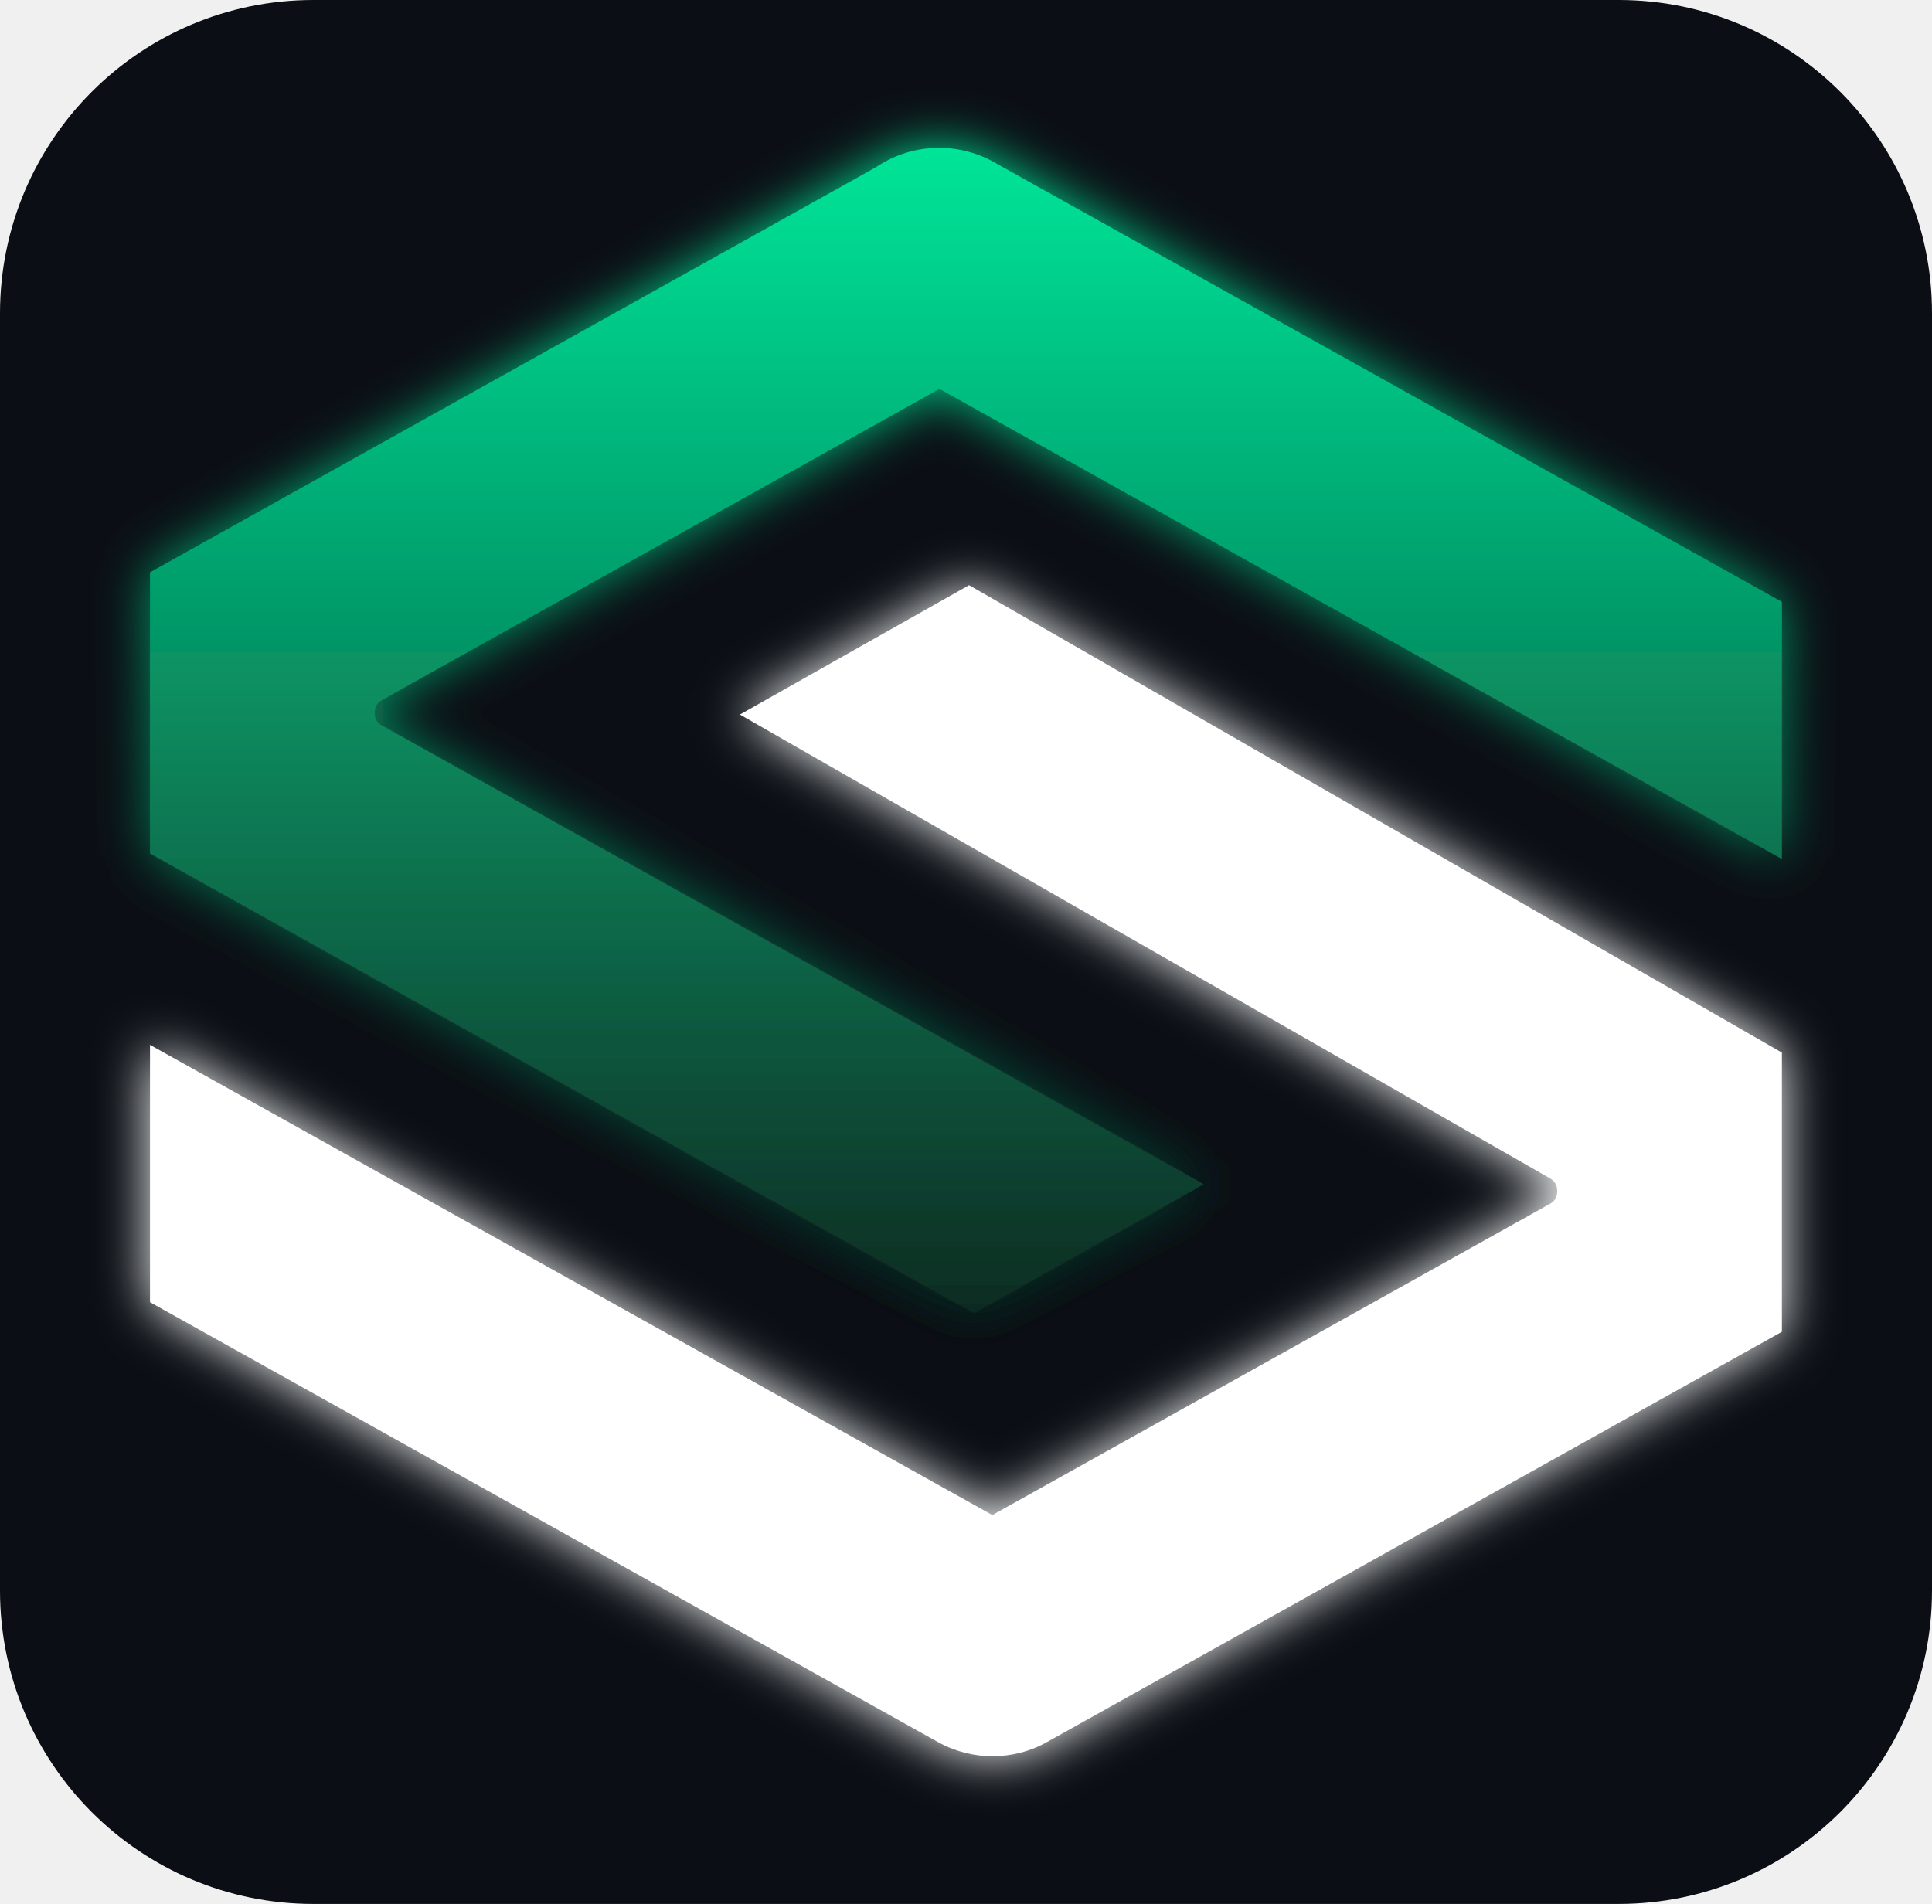
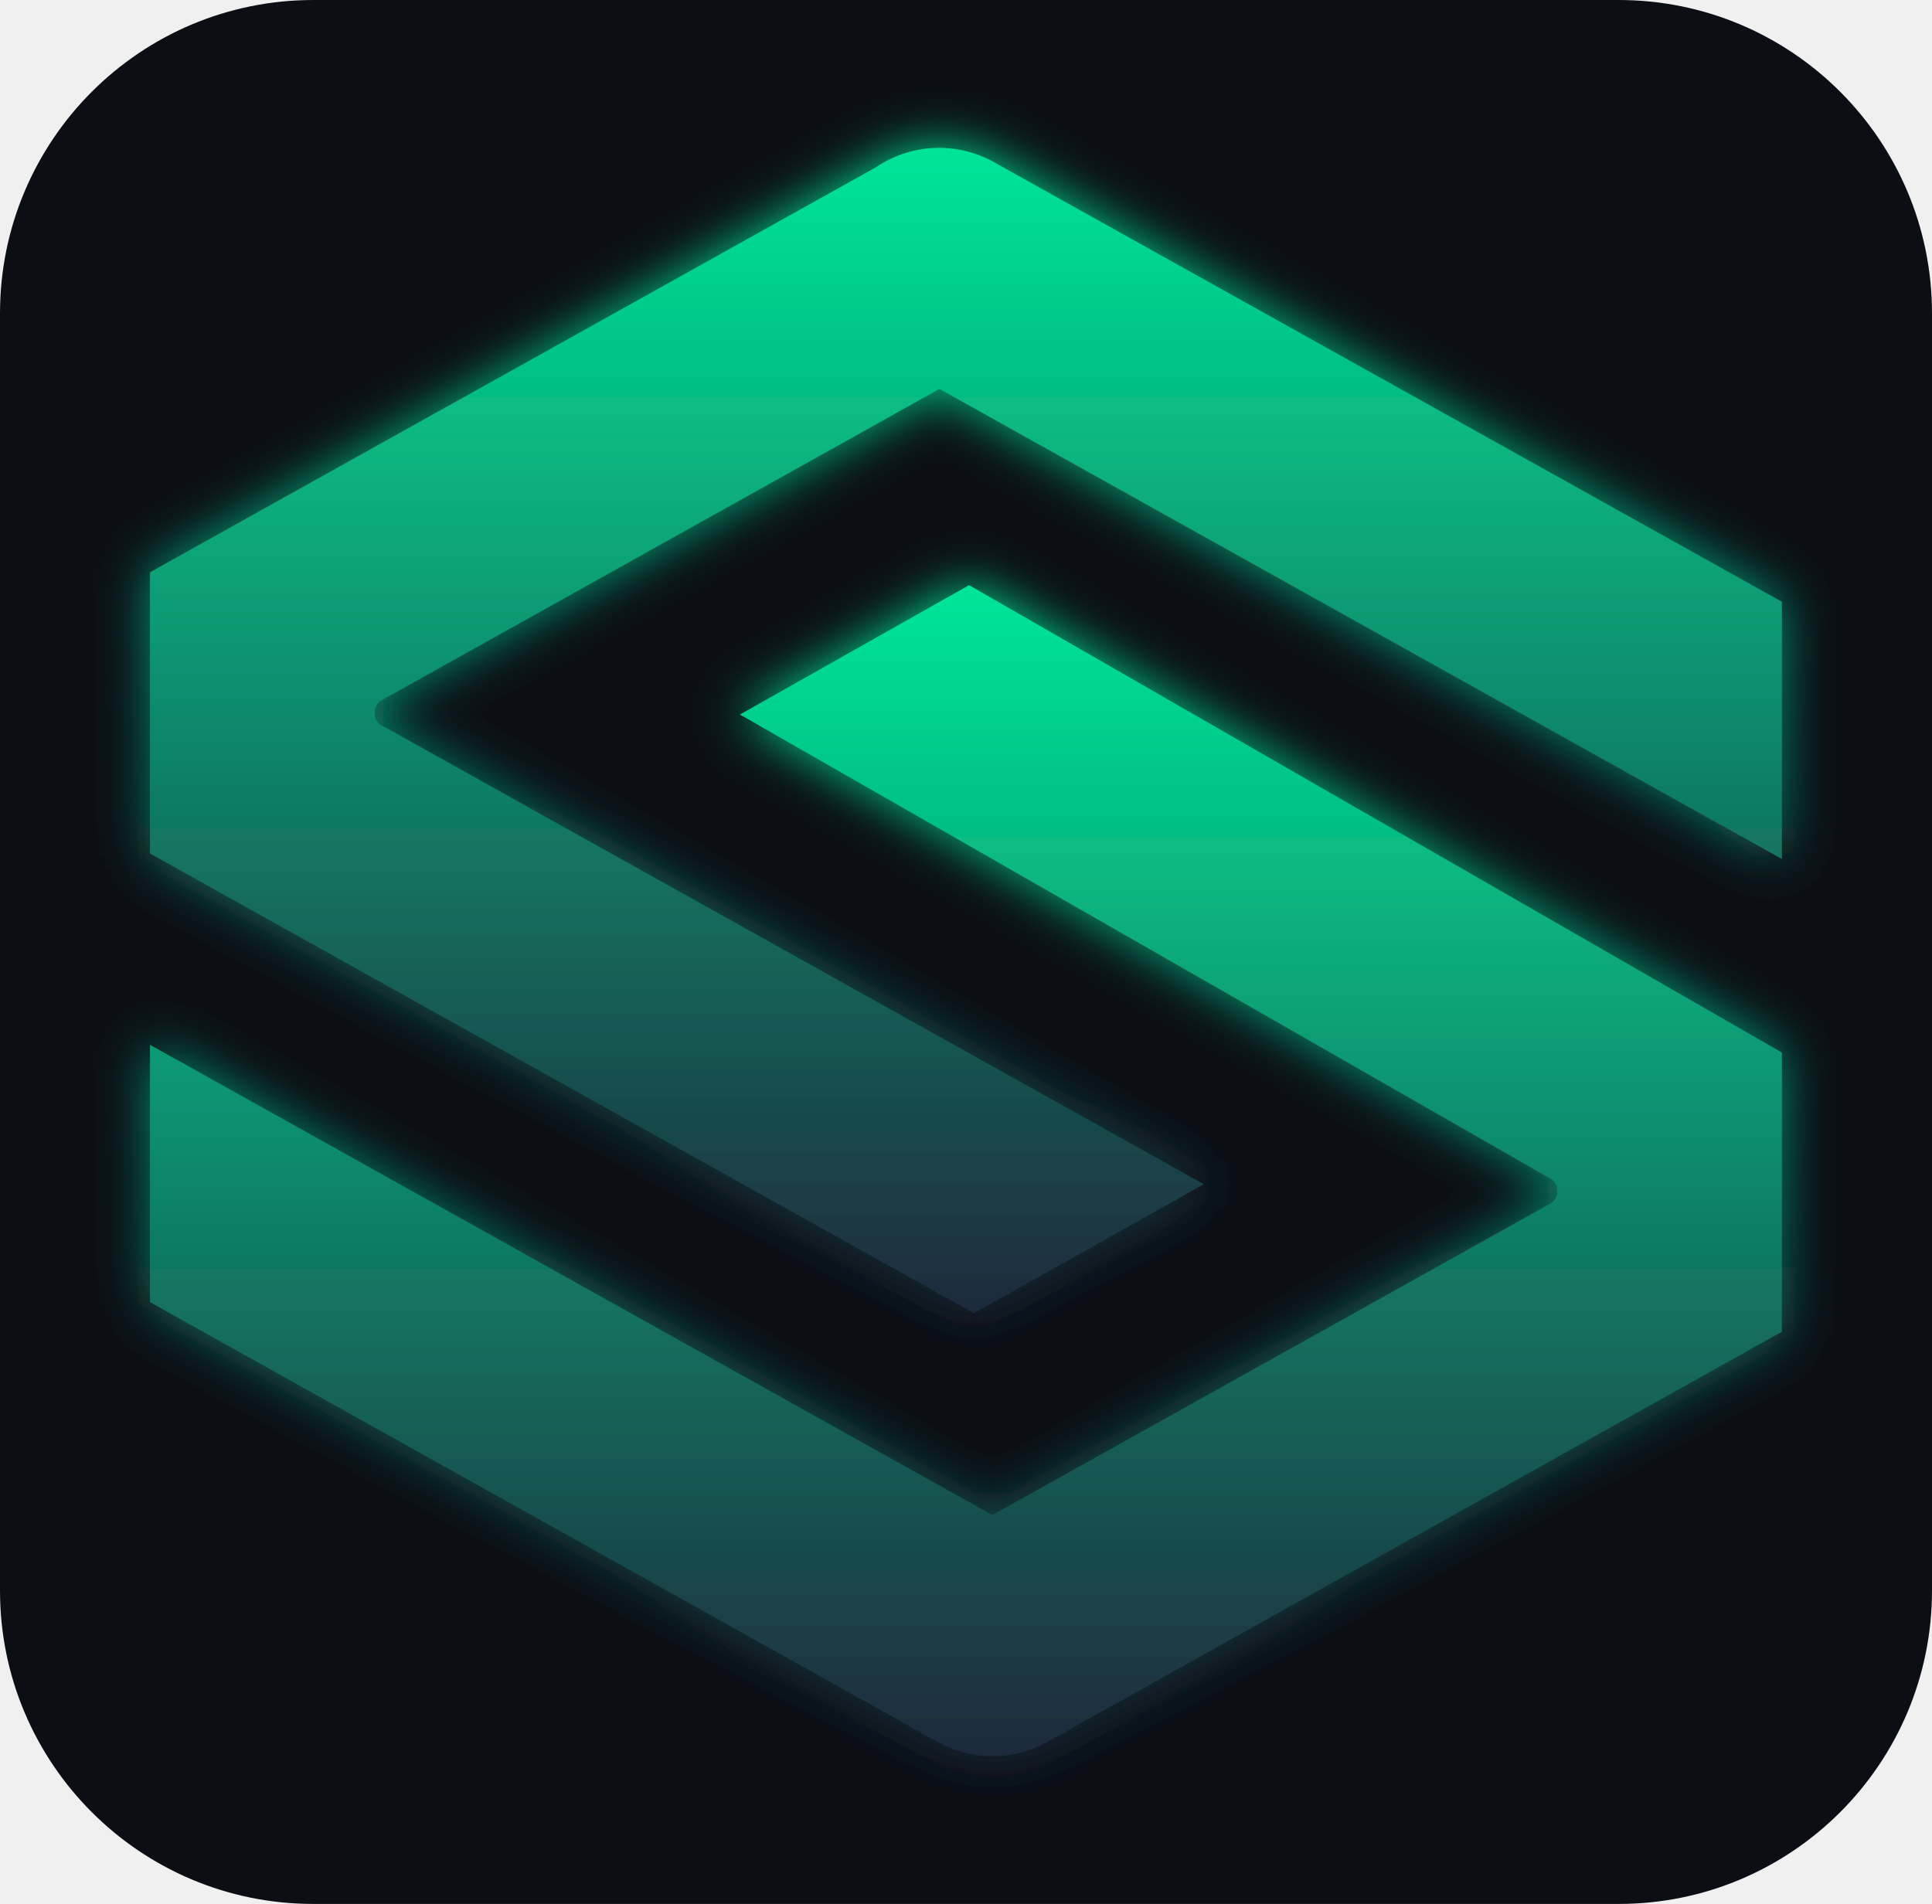
<svg xmlns="http://www.w3.org/2000/svg" viewBox="0 0 189.2 186.47">
  <defs>
    <linearGradient id="emblem-gradient" x1="0%" y1="0%" x2="0%" y2="100%">
      <stop offset="0%" stop-color="#00E699" />
-       <stop offset="100%" stop-color="#0f2a21" />
+       <stop offset="100%" stop-color="#1E293B" />
    </linearGradient>
    <filter id="green-glow" x="-35%" y="-35%" width="170%" height="170%">
      <feGaussianBlur stdDeviation="2.5" result="blur" />
      <feMerge>
        <feMergeNode in="blur" />
        <feMergeNode in="SourceGraphic" />
      </feMerge>
    </filter>
  </defs>
  <rect width="189.2" height="186.47" rx="30.69" ry="30.69" fill="#0B0F15" />
  <g filter="url(#green-glow)">
    <path fill="url(#emblem-gradient)" d="M14.69,56.05L85.78,16.38c1.78-1.2,3.91-1.9,6.17-1.9,2.07,0,4.05.58,5.74,1.6l76.81,42.86v25.19s-82.5-46.04-82.5-46.04l-54.56,30.45c-.2.11-.75.42-.75,1.27s.54,1.16.75,1.27l80.45,44.9-22.51,12.63L14.69,83.59v-27.54Z" />
-     <path fill="#ffffff" d="M94.9,57.31l-22.44,12.67,79.29,45.4c.2.11.75.42.75,1.27s-.54,1.16-.75,1.27l-50.3,28.08-4.27,2.38-4.27-2.38L14.69,102.33v25.2s77.14,43.07,77.14,43.07c1.67.93,3.51,1.4,5.36,1.4s3.7-.46,5.36-1.4l71.95-40.17v-27.34l-79.6-45.78Z" />
+     <path fill="url(#emblem-gradient)" d="M94.9,57.31l-22.44,12.67,79.29,45.4c.2.11.75.42.75,1.27s-.54,1.16-.75,1.27l-50.3,28.08-4.27,2.38-4.27-2.38L14.69,102.33v25.2s77.14,43.07,77.14,43.07c1.67.93,3.51,1.4,5.36,1.4s3.7-.46,5.36-1.4l71.95-40.17v-27.34l-79.6-45.78Z" />
  </g>
</svg>
